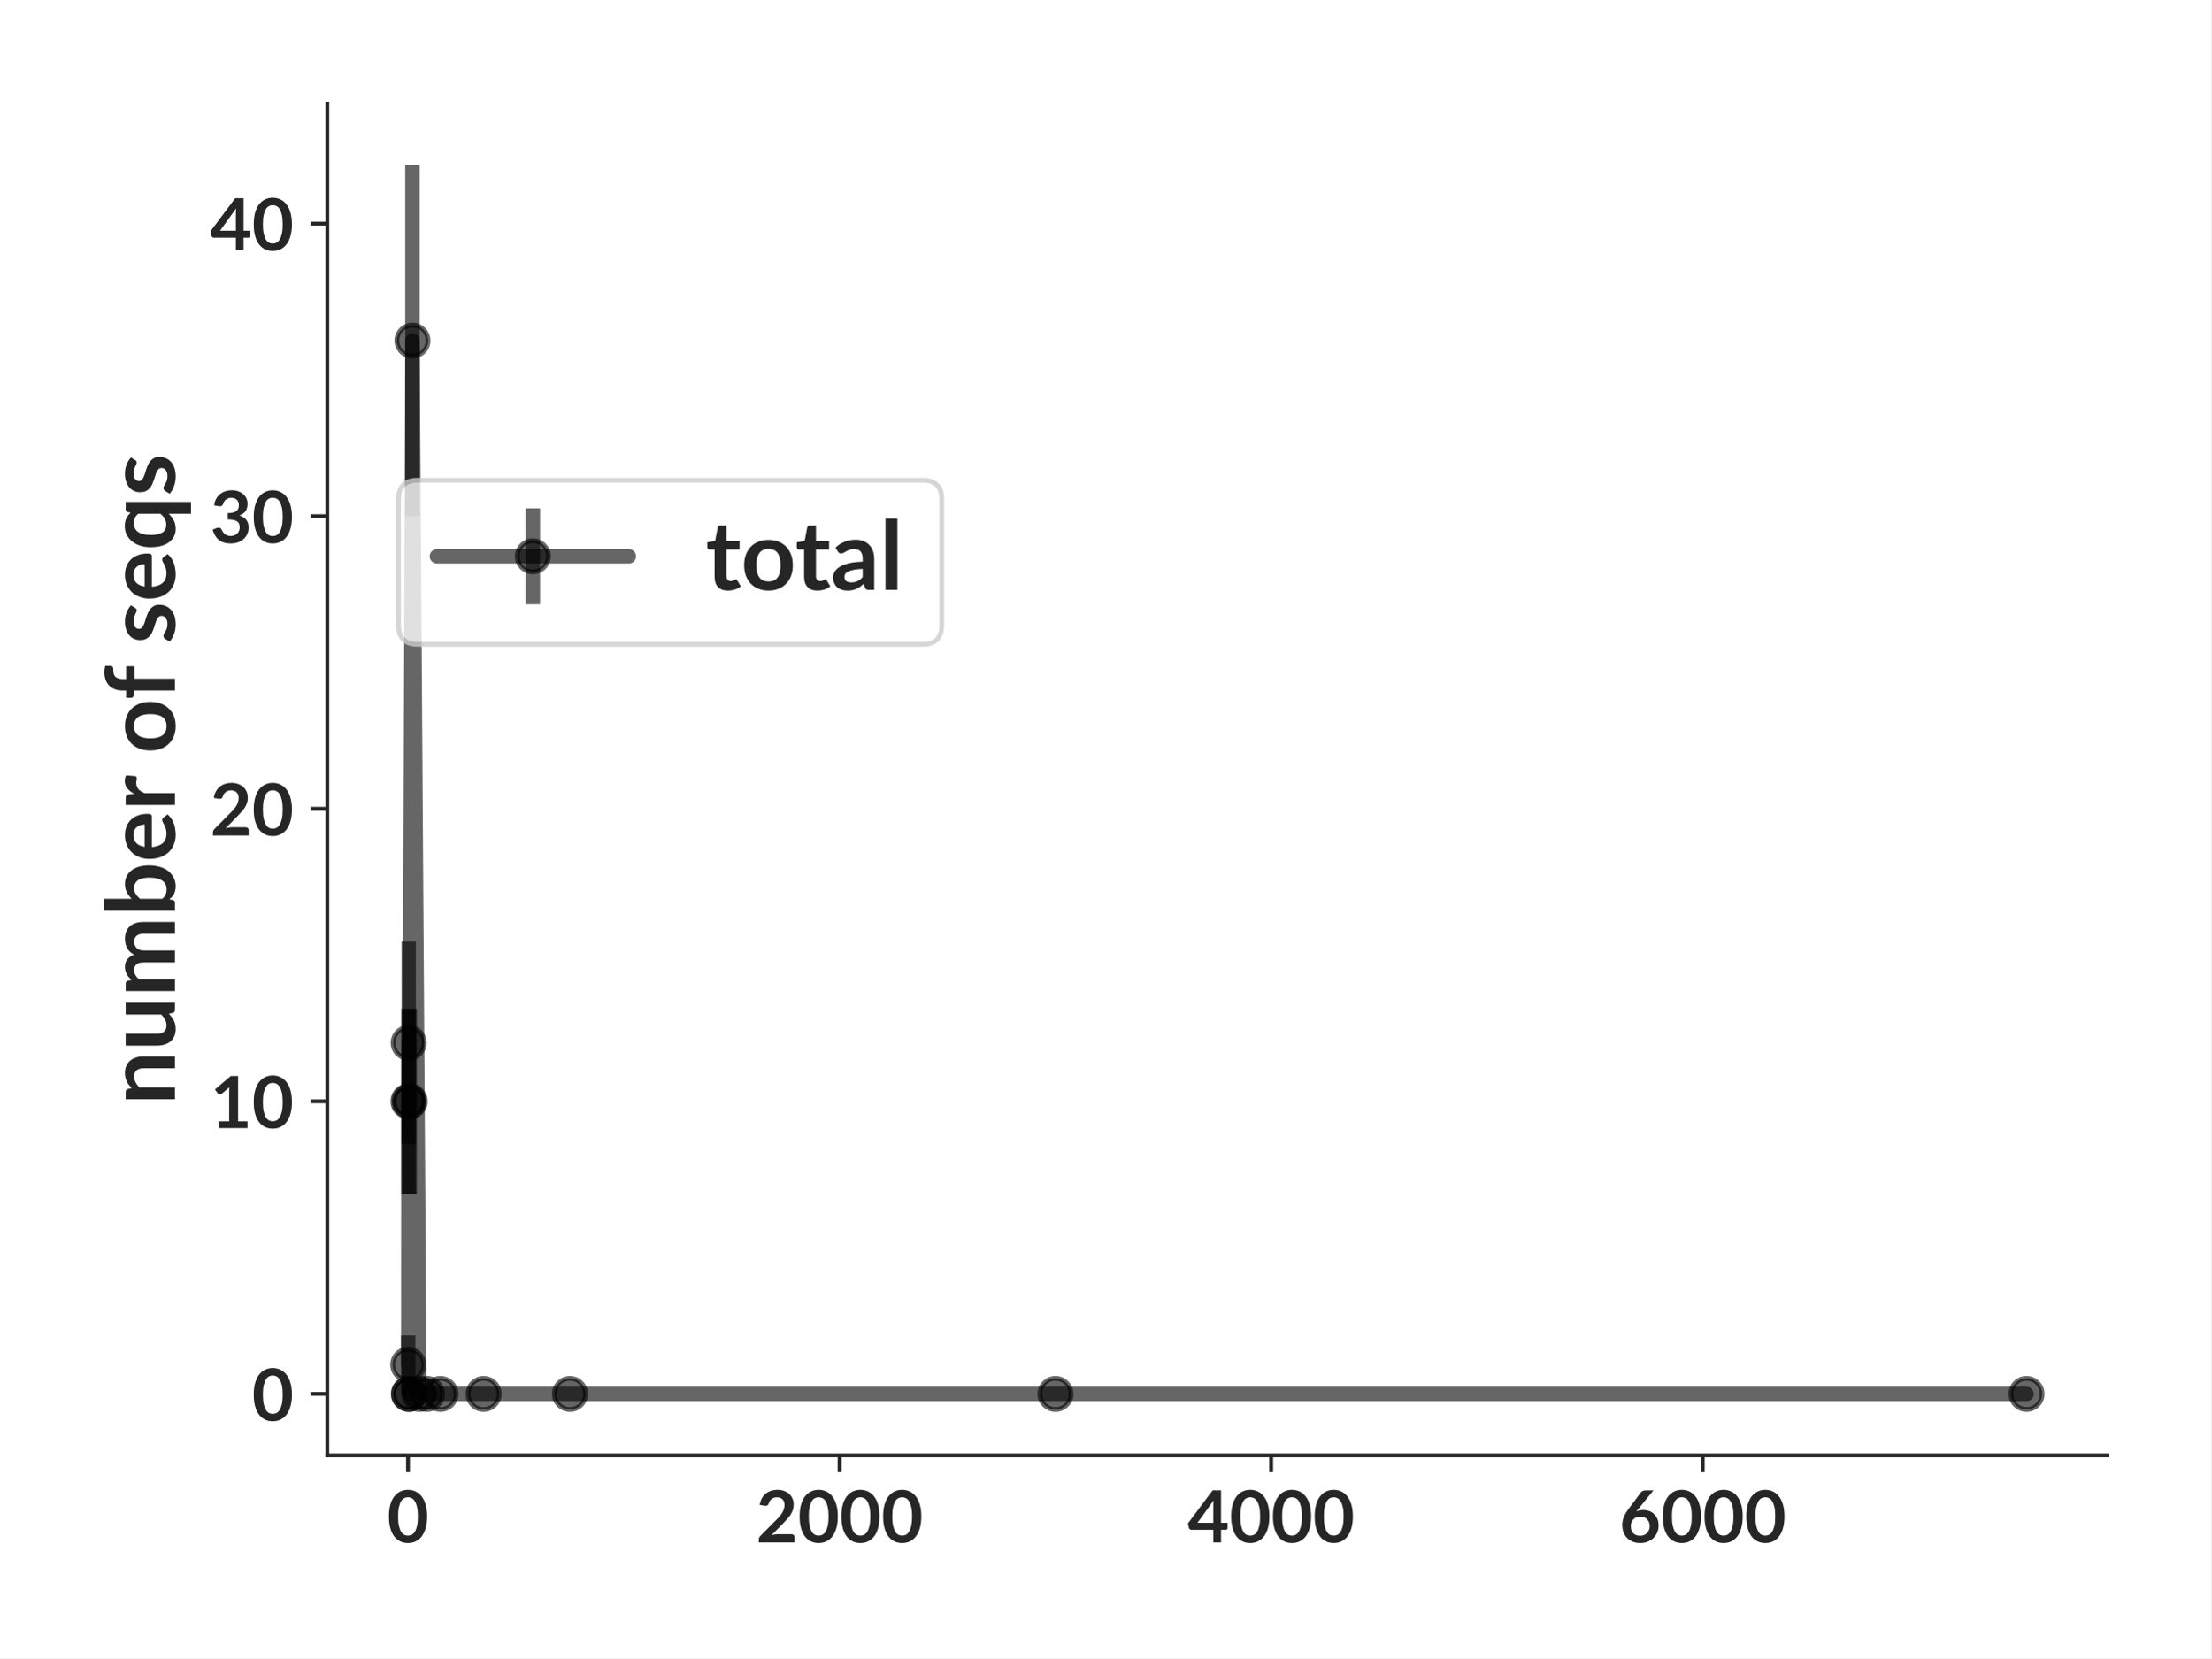
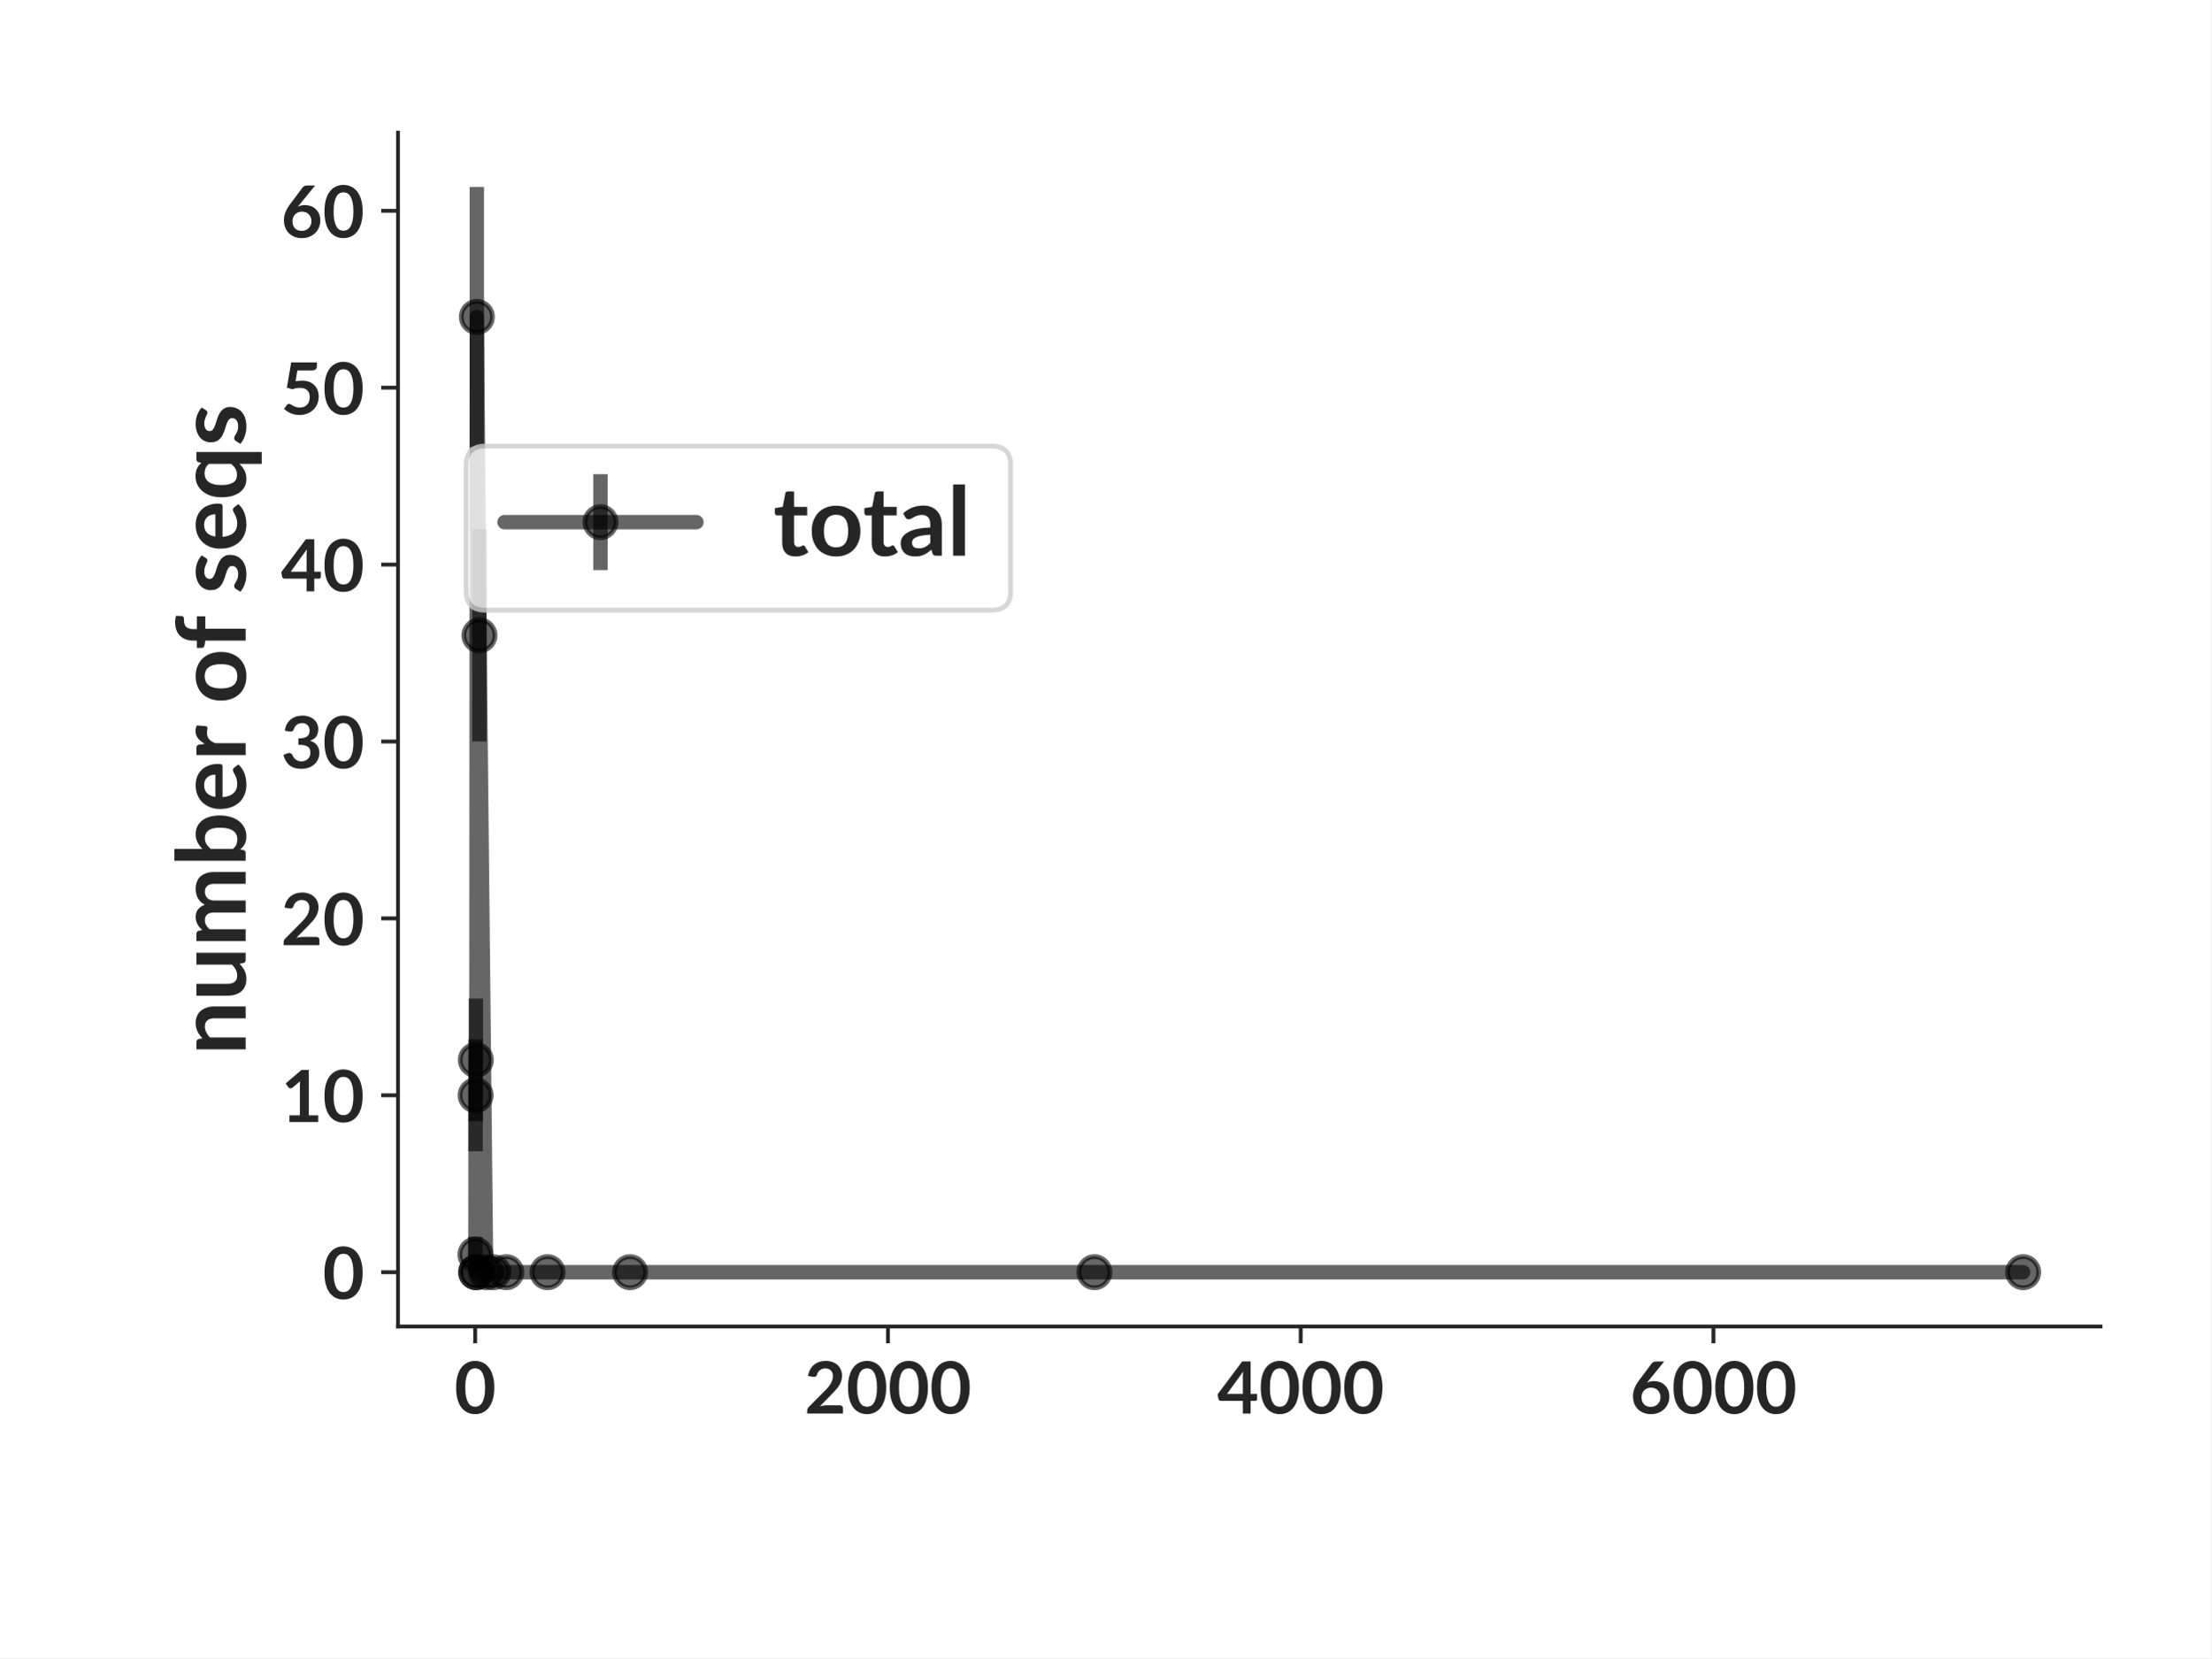
- <svg xmlns="http://www.w3.org/2000/svg" xmlns:xlink="http://www.w3.org/1999/xlink" height="345.6pt" version="1.1" viewBox="0 0 460.8 345.6" width="460.8pt">
+ <svg xmlns="http://www.w3.org/2000/svg" xmlns:xlink="http://www.w3.org/1999/xlink" width="460.8pt" height="345.6pt" viewBox="0 0 460.8 345.6" version="1.1">
  <defs>
-     <style type="text/css">*{stroke-linecap:butt;stroke-linejoin:round;}</style>
+     <style type="text/css">*{stroke-linejoin: round; stroke-linecap: butt}</style>
  </defs>
  <g id="figure_1">
    <g id="patch_1">
-       <path d="M 0 345.6  L 460.8 345.6  L 460.8 0  L 0 0  z " style="fill:#ffffff;" />
+       <path d="M 0 345.6  L 460.8 345.6  L 460.8 0  L 0 0  z " style="fill: #ffffff" />
    </g>
    <g id="axes_1">
      <g id="patch_2">
-         <path d="M 68.209 303.343  L 439.2 303.343  L 439.2 21.6  L 68.209 21.6  z " style="fill:#ffffff;" />
+         <path d="M 82.944 276.48  L 437.76 276.48  L 437.76 27.648  L 82.944 27.648  z " style="fill: #ffffff" />
      </g>
      <g id="matplotlib.axis_1">
        <g id="xtick_1">
          <g id="line2d_1">
            <defs>
-               <path d="M 0 0  L 0 3.5  " id="m076289cb49" style="stroke:#262626;stroke-width:0.8;" />
+               <path id="m858623ce12" d="M 0 0  L 0 3.5  " style="stroke: #262626; stroke-width: 0.8" />
            </defs>
            <g>
-               <use style="fill:#262626;stroke:#262626;stroke-width:0.8;" x="85.028" xlink:href="#m076289cb49" y="303.343" />
+               <use xlink:href="#m858623ce12" x="99.029" y="276.48" style="fill: #262626; stroke: #262626; stroke-width: 0.8" />
            </g>
          </g>
          <g id="text_1">
-             <text style="fill:#262626;font-family:Lato;font-size:15px;font-stretch:normal;font-style:normal;font-weight:bold;text-anchor:middle;" transform="rotate(-0, 85.02761, 321.4875)" x="85.028" y="321.488">0</text>
+             <text style="font-weight: 700; font-size: 15px; font-family: 'Lato'; text-anchor: middle; fill: #262626" x="99.029" y="294.625" transform="rotate(-0 99.02899 294.6245)">0</text>
          </g>
        </g>
        <g id="xtick_2">
          <g id="line2d_2">
            <g>
-               <use style="fill:#262626;stroke:#262626;stroke-width:0.8;" x="174.971" xlink:href="#m076289cb49" y="303.343" />
+               <use xlink:href="#m858623ce12" x="185.051" y="276.48" style="fill: #262626; stroke: #262626; stroke-width: 0.8" />
            </g>
          </g>
          <g id="text_2">
-             <text style="fill:#262626;font-family:Lato;font-size:15px;font-stretch:normal;font-style:normal;font-weight:bold;text-anchor:middle;" transform="rotate(-0, 174.9707, 321.4875)" x="174.971" y="321.488">2000</text>
+             <text style="font-weight: 700; font-size: 15px; font-family: 'Lato'; text-anchor: middle; fill: #262626" x="185.051" y="294.625" transform="rotate(-0 185.0507 294.6245)">2000</text>
          </g>
        </g>
        <g id="xtick_3">
          <g id="line2d_3">
            <g>
-               <use style="fill:#262626;stroke:#262626;stroke-width:0.8;" x="264.914" xlink:href="#m076289cb49" y="303.343" />
+               <use xlink:href="#m858623ce12" x="271.072" y="276.48" style="fill: #262626; stroke: #262626; stroke-width: 0.8" />
            </g>
          </g>
          <g id="text_3">
-             <text style="fill:#262626;font-family:Lato;font-size:15px;font-stretch:normal;font-style:normal;font-weight:bold;text-anchor:middle;" transform="rotate(-0, 264.9138, 321.4875)" x="264.914" y="321.488">4000</text>
+             <text style="font-weight: 700; font-size: 15px; font-family: 'Lato'; text-anchor: middle; fill: #262626" x="271.072" y="294.625" transform="rotate(-0 271.0725 294.6245)">4000</text>
          </g>
        </g>
        <g id="xtick_4">
          <g id="line2d_4">
            <g>
-               <use style="fill:#262626;stroke:#262626;stroke-width:0.8;" x="354.857" xlink:href="#m076289cb49" y="303.343" />
+               <use xlink:href="#m858623ce12" x="357.094" y="276.48" style="fill: #262626; stroke: #262626; stroke-width: 0.8" />
            </g>
          </g>
          <g id="text_4">
-             <text style="fill:#262626;font-family:Lato;font-size:15px;font-stretch:normal;font-style:normal;font-weight:bold;text-anchor:middle;" transform="rotate(-0, 354.857, 321.4875)" x="354.857" y="321.488">6000</text>
+             <text style="font-weight: 700; font-size: 15px; font-family: 'Lato'; text-anchor: middle; fill: #262626" x="357.094" y="294.625" transform="rotate(-0 357.0942 294.6245)">6000</text>
          </g>
        </g>
      </g>
      <g id="matplotlib.axis_2">
        <g id="ytick_1">
          <g id="line2d_5">
            <defs>
-               <path d="M 0 0  L -3.5 0  " id="me8afdc3ea1" style="stroke:#262626;stroke-width:0.8;" />
+               <path id="m9ce6f65fe9" d="M 0 0  L -3.5 0  " style="stroke: #262626; stroke-width: 0.8" />
            </defs>
            <g>
-               <use style="fill:#262626;stroke:#262626;stroke-width:0.8;" x="68.209" xlink:href="#me8afdc3ea1" y="290.536" />
+               <use xlink:href="#m9ce6f65fe9" x="82.944" y="265.169" style="fill: #262626; stroke: #262626; stroke-width: 0.8" />
            </g>
          </g>
          <g id="text_5">
-             <text style="fill:#262626;font-family:Lato;font-size:15px;font-stretch:normal;font-style:normal;font-weight:bold;text-anchor:end;" transform="rotate(-0, 61.20938, 296.1087)" x="61.209" y="296.109">0</text>
+             <text style="font-weight: 700; font-size: 15px; font-family: 'Lato'; text-anchor: end; fill: #262626" x="75.944" y="270.742" transform="rotate(-0 75.944 270.7417)">0</text>
          </g>
        </g>
        <g id="ytick_2">
          <g id="line2d_6">
            <g>
-               <use style="fill:#262626;stroke:#262626;stroke-width:0.8;" x="68.209" xlink:href="#me8afdc3ea1" y="229.553" />
+               <use xlink:href="#m9ce6f65fe9" x="82.944" y="228.296" style="fill: #262626; stroke: #262626; stroke-width: 0.8" />
            </g>
          </g>
          <g id="text_6">
-             <text style="fill:#262626;font-family:Lato;font-size:15px;font-stretch:normal;font-style:normal;font-weight:bold;text-anchor:end;" transform="rotate(-0, 61.20938, 235.1254)" x="61.209" y="235.125">10</text>
+             <text style="font-weight: 700; font-size: 15px; font-family: 'Lato'; text-anchor: end; fill: #262626" x="75.944" y="233.869" transform="rotate(-0 75.944 233.8686)">10</text>
          </g>
        </g>
        <g id="ytick_3">
          <g id="line2d_7">
            <g>
-               <use style="fill:#262626;stroke:#262626;stroke-width:0.8;" x="68.209" xlink:href="#me8afdc3ea1" y="168.57" />
+               <use xlink:href="#m9ce6f65fe9" x="82.944" y="191.423" style="fill: #262626; stroke: #262626; stroke-width: 0.8" />
            </g>
          </g>
          <g id="text_7">
-             <text style="fill:#262626;font-family:Lato;font-size:15px;font-stretch:normal;font-style:normal;font-weight:bold;text-anchor:end;" transform="rotate(-0, 61.20938, 174.1421)" x="61.209" y="174.142">20</text>
+             <text style="font-weight: 700; font-size: 15px; font-family: 'Lato'; text-anchor: end; fill: #262626" x="75.944" y="196.995" transform="rotate(-0 75.944 196.9955)">20</text>
          </g>
        </g>
        <g id="ytick_4">
          <g id="line2d_8">
            <g>
-               <use style="fill:#262626;stroke:#262626;stroke-width:0.8;" x="68.209" xlink:href="#me8afdc3ea1" y="107.586" />
+               <use xlink:href="#m9ce6f65fe9" x="82.944" y="154.55" style="fill: #262626; stroke: #262626; stroke-width: 0.8" />
            </g>
          </g>
          <g id="text_8">
-             <text style="fill:#262626;font-family:Lato;font-size:15px;font-stretch:normal;font-style:normal;font-weight:bold;text-anchor:end;" transform="rotate(-0, 61.20938, 113.1588)" x="61.209" y="113.159">30</text>
+             <text style="font-weight: 700; font-size: 15px; font-family: 'Lato'; text-anchor: end; fill: #262626" x="75.944" y="160.122" transform="rotate(-0 75.944 160.1224)">30</text>
          </g>
        </g>
        <g id="ytick_5">
          <g id="line2d_9">
            <g>
-               <use style="fill:#262626;stroke:#262626;stroke-width:0.8;" x="68.209" xlink:href="#me8afdc3ea1" y="46.603" />
+               <use xlink:href="#m9ce6f65fe9" x="82.944" y="117.677" style="fill: #262626; stroke: #262626; stroke-width: 0.8" />
            </g>
          </g>
          <g id="text_9">
-             <text style="fill:#262626;font-family:Lato;font-size:15px;font-stretch:normal;font-style:normal;font-weight:bold;text-anchor:end;" transform="rotate(-0, 61.20938, 52.17543)" x="61.209" y="52.175">40</text>
-           </g>
-         </g>
-         <g id="text_10">
-           <text style="fill:#262626;font-family:Lato;font-size:20px;font-stretch:normal;font-style:normal;font-weight:bold;text-anchor:middle;" transform="rotate(-90, 36.45938, 162.4715)" x="36.459" y="162.471">number of seqs</text>
+             <text style="font-weight: 700; font-size: 15px; font-family: 'Lato'; text-anchor: end; fill: #262626" x="75.944" y="123.249" transform="rotate(-0 75.944 123.2493)">40</text>
+           </g>
+         </g>
+         <g id="ytick_6">
+           <g id="line2d_10">
+             <g>
+               <use xlink:href="#m9ce6f65fe9" x="82.944" y="80.804" style="fill: #262626; stroke: #262626; stroke-width: 0.8" />
+             </g>
+           </g>
+           <g id="text_10">
+             <text style="font-weight: 700; font-size: 15px; font-family: 'Lato'; text-anchor: end; fill: #262626" x="75.944" y="86.376" transform="rotate(-0 75.944 86.37615)">50</text>
+           </g>
+         </g>
+         <g id="ytick_7">
+           <g id="line2d_11">
+             <g>
+               <use xlink:href="#m9ce6f65fe9" x="82.944" y="43.931" style="fill: #262626; stroke: #262626; stroke-width: 0.8" />
+             </g>
+           </g>
+           <g id="text_11">
+             <text style="font-weight: 700; font-size: 15px; font-family: 'Lato'; text-anchor: end; fill: #262626" x="75.944" y="49.503" transform="rotate(-0 75.944 49.50304)">60</text>
+           </g>
+         </g>
+         <g id="text_12">
+           <text style="font-weight: 700; font-size: 20px; font-family: 'Lato'; text-anchor: middle; fill: #262626" x="51.194" y="152.064" transform="rotate(-90 51.194 152.064)">number of seqs</text>
        </g>
      </g>
      <g id="LineCollection_1">
-         <path clip-path="url(#p39f2ab7bf7)" d="M 85.073 290.536  L 85.073 278.34  " style="fill:none;stroke:#000000;stroke-opacity:0.6;stroke-width:3;" />
-         <path clip-path="url(#p39f2ab7bf7)" d="M 85.118 248.838  L 85.118 210.269  " style="fill:none;stroke:#000000;stroke-opacity:0.6;stroke-width:3;" />
-         <path clip-path="url(#p39f2ab7bf7)" d="M 85.163 238.482  L 85.163 196.231  " style="fill:none;stroke:#000000;stroke-opacity:0.6;stroke-width:3;" />
-         <path clip-path="url(#p39f2ab7bf7)" d="M 85.207 290.536  L 85.207 290.536  " style="fill:none;stroke:#000000;stroke-opacity:0.6;stroke-width:3;" />
-         <path clip-path="url(#p39f2ab7bf7)" d="M 85.252 290.536  L 85.252 290.536  " style="fill:none;stroke:#000000;stroke-opacity:0.6;stroke-width:3;" />
-         <path clip-path="url(#p39f2ab7bf7)" d="M 85.387 248.838  L 85.387 210.269  " style="fill:none;stroke:#000000;stroke-opacity:0.6;stroke-width:3;" />
-         <path clip-path="url(#p39f2ab7bf7)" d="M 85.95 107.586  L 85.95 34.406  " style="fill:none;stroke:#000000;stroke-opacity:0.6;stroke-width:3;" />
-         <path clip-path="url(#p39f2ab7bf7)" d="M 87.411 290.536  L 87.411 290.536  " style="fill:none;stroke:#000000;stroke-opacity:0.6;stroke-width:3;" />
-         <path clip-path="url(#p39f2ab7bf7)" d="M 88.985 290.536  L 88.985 290.536  " style="fill:none;stroke:#000000;stroke-opacity:0.6;stroke-width:3;" />
-         <path clip-path="url(#p39f2ab7bf7)" d="M 91.796 290.536  L 91.796 290.536  " style="fill:none;stroke:#000000;stroke-opacity:0.6;stroke-width:3;" />
-         <path clip-path="url(#p39f2ab7bf7)" d="M 100.79 290.536  L 100.79 290.536  " style="fill:none;stroke:#000000;stroke-opacity:0.6;stroke-width:3;" />
-         <path clip-path="url(#p39f2ab7bf7)" d="M 118.779 290.536  L 118.779 290.536  " style="fill:none;stroke:#000000;stroke-opacity:0.6;stroke-width:3;" />
-         <path clip-path="url(#p39f2ab7bf7)" d="M 219.965 290.536  L 219.965 290.536  " style="fill:none;stroke:#000000;stroke-opacity:0.6;stroke-width:3;" />
-         <path clip-path="url(#p39f2ab7bf7)" d="M 422.337 290.536  L 422.337 290.536  " style="fill:none;stroke:#000000;stroke-opacity:0.6;stroke-width:3;" />
-       </g>
-       <g id="line2d_10">
-         <path clip-path="url(#p39f2ab7bf7)" d="M 85.073 284.438  L 85.118 229.553  L 85.163 217.356  L 85.207 290.536  L 85.252 290.536  L 85.387 229.553  L 85.95 70.996  L 87.411 290.536  L 88.985 290.536  L 91.796 290.536  L 100.79 290.536  L 118.779 290.536  L 219.965 290.536  L 422.337 290.536  " style="fill:none;stroke:#000000;stroke-linecap:round;stroke-opacity:0.6;stroke-width:3;" />
+         <path d="M 99.072 265.169  L 99.072 257.795  " clip-path="url(#p02644027f3)" style="fill: none; stroke: #000000; stroke-opacity: 0.6; stroke-width: 3" />
+         <path d="M 99.115 239.957  L 99.115 216.636  " clip-path="url(#p02644027f3)" style="fill: none; stroke: #000000; stroke-opacity: 0.6; stroke-width: 3" />
+         <path d="M 99.158 233.695  L 99.158 208.148  " clip-path="url(#p02644027f3)" style="fill: none; stroke: #000000; stroke-opacity: 0.6; stroke-width: 3" />
+         <path d="M 99.201 265.169  L 99.201 265.169  " clip-path="url(#p02644027f3)" style="fill: none; stroke: #000000; stroke-opacity: 0.6; stroke-width: 3" />
+         <path d="M 99.244 265.169  L 99.244 265.169  " clip-path="url(#p02644027f3)" style="fill: none; stroke: #000000; stroke-opacity: 0.6; stroke-width: 3" />
+         <path d="M 99.373 93.151  L 99.373 38.959  " clip-path="url(#p02644027f3)" style="fill: none; stroke: #000000; stroke-opacity: 0.6; stroke-width: 3" />
+         <path d="M 99.911 154.55  L 99.911 110.302  " clip-path="url(#p02644027f3)" style="fill: none; stroke: #000000; stroke-opacity: 0.6; stroke-width: 3" />
+         <path d="M 101.309 265.169  L 101.309 265.169  " clip-path="url(#p02644027f3)" style="fill: none; stroke: #000000; stroke-opacity: 0.6; stroke-width: 3" />
+         <path d="M 102.814 265.169  L 102.814 265.169  " clip-path="url(#p02644027f3)" style="fill: none; stroke: #000000; stroke-opacity: 0.6; stroke-width: 3" />
+         <path d="M 105.502 265.169  L 105.502 265.169  " clip-path="url(#p02644027f3)" style="fill: none; stroke: #000000; stroke-opacity: 0.6; stroke-width: 3" />
+         <path d="M 114.104 265.169  L 114.104 265.169  " clip-path="url(#p02644027f3)" style="fill: none; stroke: #000000; stroke-opacity: 0.6; stroke-width: 3" />
+         <path d="M 131.309 265.169  L 131.309 265.169  " clip-path="url(#p02644027f3)" style="fill: none; stroke: #000000; stroke-opacity: 0.6; stroke-width: 3" />
+         <path d="M 228.083 265.169  L 228.083 265.169  " clip-path="url(#p02644027f3)" style="fill: none; stroke: #000000; stroke-opacity: 0.6; stroke-width: 3" />
+         <path d="M 421.632 265.169  L 421.632 265.169  " clip-path="url(#p02644027f3)" style="fill: none; stroke: #000000; stroke-opacity: 0.6; stroke-width: 3" />
+       </g>
+       <g id="line2d_12">
+         <path d="M 99.072 261.482  L 99.115 228.296  L 99.158 220.922  L 99.201 265.169  L 99.244 265.169  L 99.373 66.055  L 99.911 132.426  L 101.309 265.169  L 102.814 265.169  L 105.502 265.169  L 114.104 265.169  L 131.309 265.169  L 228.083 265.169  L 421.632 265.169  " clip-path="url(#p02644027f3)" style="fill: none; stroke: #000000; stroke-opacity: 0.6; stroke-width: 3; stroke-linecap: round" />
        <defs>
-           <path d="M 0 3.25  C 0.862 3.25 1.689 2.908 2.298 2.298  C 2.908 1.689 3.25 0.862 3.25 0  C 3.25 -0.862 2.908 -1.689 2.298 -2.298  C 1.689 -2.908 0.862 -3.25 0 -3.25  C -0.862 -3.25 -1.689 -2.908 -2.298 -2.298  C -2.908 -1.689 -3.25 -0.862 -3.25 0  C -3.25 0.862 -2.908 1.689 -2.298 2.298  C -1.689 2.908 -0.862 3.25 0 3.25  z " id="mf07fc7d7f6" style="stroke:#000000;stroke-opacity:0.6;" />
+           <path id="mbfebef54b1" d="M 0 3.25  C 0.862 3.25 1.689 2.908 2.298 2.298  C 2.908 1.689 3.25 0.862 3.25 0  C 3.25 -0.862 2.908 -1.689 2.298 -2.298  C 1.689 -2.908 0.862 -3.25 0 -3.25  C -0.862 -3.25 -1.689 -2.908 -2.298 -2.298  C -2.908 -1.689 -3.25 -0.862 -3.25 0  C -3.25 0.862 -2.908 1.689 -2.298 2.298  C -1.689 2.908 -0.862 3.25 0 3.25  z " style="stroke: #000000; stroke-opacity: 0.6" />
        </defs>
-         <g clip-path="url(#p39f2ab7bf7)">
-           <use style="fill-opacity:0.6;stroke:#000000;stroke-opacity:0.6;" x="85.073" xlink:href="#mf07fc7d7f6" y="284.438" />
-           <use style="fill-opacity:0.6;stroke:#000000;stroke-opacity:0.6;" x="85.118" xlink:href="#mf07fc7d7f6" y="229.553" />
-           <use style="fill-opacity:0.6;stroke:#000000;stroke-opacity:0.6;" x="85.163" xlink:href="#mf07fc7d7f6" y="217.356" />
-           <use style="fill-opacity:0.6;stroke:#000000;stroke-opacity:0.6;" x="85.207" xlink:href="#mf07fc7d7f6" y="290.536" />
-           <use style="fill-opacity:0.6;stroke:#000000;stroke-opacity:0.6;" x="85.252" xlink:href="#mf07fc7d7f6" y="290.536" />
-           <use style="fill-opacity:0.6;stroke:#000000;stroke-opacity:0.6;" x="85.387" xlink:href="#mf07fc7d7f6" y="229.553" />
-           <use style="fill-opacity:0.6;stroke:#000000;stroke-opacity:0.6;" x="85.95" xlink:href="#mf07fc7d7f6" y="70.996" />
-           <use style="fill-opacity:0.6;stroke:#000000;stroke-opacity:0.6;" x="87.411" xlink:href="#mf07fc7d7f6" y="290.536" />
-           <use style="fill-opacity:0.6;stroke:#000000;stroke-opacity:0.6;" x="88.985" xlink:href="#mf07fc7d7f6" y="290.536" />
-           <use style="fill-opacity:0.6;stroke:#000000;stroke-opacity:0.6;" x="91.796" xlink:href="#mf07fc7d7f6" y="290.536" />
-           <use style="fill-opacity:0.6;stroke:#000000;stroke-opacity:0.6;" x="100.79" xlink:href="#mf07fc7d7f6" y="290.536" />
-           <use style="fill-opacity:0.6;stroke:#000000;stroke-opacity:0.6;" x="118.779" xlink:href="#mf07fc7d7f6" y="290.536" />
-           <use style="fill-opacity:0.6;stroke:#000000;stroke-opacity:0.6;" x="219.965" xlink:href="#mf07fc7d7f6" y="290.536" />
-           <use style="fill-opacity:0.6;stroke:#000000;stroke-opacity:0.6;" x="422.337" xlink:href="#mf07fc7d7f6" y="290.536" />
+         <g clip-path="url(#p02644027f3)">
+           <use xlink:href="#mbfebef54b1" x="99.072" y="261.482" style="fill-opacity: 0.6; stroke: #000000; stroke-opacity: 0.6" />
+           <use xlink:href="#mbfebef54b1" x="99.115" y="228.296" style="fill-opacity: 0.6; stroke: #000000; stroke-opacity: 0.6" />
+           <use xlink:href="#mbfebef54b1" x="99.158" y="220.922" style="fill-opacity: 0.6; stroke: #000000; stroke-opacity: 0.6" />
+           <use xlink:href="#mbfebef54b1" x="99.201" y="265.169" style="fill-opacity: 0.6; stroke: #000000; stroke-opacity: 0.6" />
+           <use xlink:href="#mbfebef54b1" x="99.244" y="265.169" style="fill-opacity: 0.6; stroke: #000000; stroke-opacity: 0.6" />
+           <use xlink:href="#mbfebef54b1" x="99.373" y="66.055" style="fill-opacity: 0.6; stroke: #000000; stroke-opacity: 0.6" />
+           <use xlink:href="#mbfebef54b1" x="99.911" y="132.426" style="fill-opacity: 0.6; stroke: #000000; stroke-opacity: 0.6" />
+           <use xlink:href="#mbfebef54b1" x="101.309" y="265.169" style="fill-opacity: 0.6; stroke: #000000; stroke-opacity: 0.6" />
+           <use xlink:href="#mbfebef54b1" x="102.814" y="265.169" style="fill-opacity: 0.6; stroke: #000000; stroke-opacity: 0.6" />
+           <use xlink:href="#mbfebef54b1" x="105.502" y="265.169" style="fill-opacity: 0.6; stroke: #000000; stroke-opacity: 0.6" />
+           <use xlink:href="#mbfebef54b1" x="114.104" y="265.169" style="fill-opacity: 0.6; stroke: #000000; stroke-opacity: 0.6" />
+           <use xlink:href="#mbfebef54b1" x="131.309" y="265.169" style="fill-opacity: 0.6; stroke: #000000; stroke-opacity: 0.6" />
+           <use xlink:href="#mbfebef54b1" x="228.083" y="265.169" style="fill-opacity: 0.6; stroke: #000000; stroke-opacity: 0.6" />
+           <use xlink:href="#mbfebef54b1" x="421.632" y="265.169" style="fill-opacity: 0.6; stroke: #000000; stroke-opacity: 0.6" />
        </g>
      </g>
      <g id="patch_3">
-         <path d="M 68.209 303.343  L 68.209 21.6  " style="fill:none;stroke:#262626;stroke-linecap:square;stroke-linejoin:miter;stroke-width:0.8;" />
+         <path d="M 82.944 276.48  L 82.944 27.648  " style="fill: none; stroke: #262626; stroke-width: 0.8; stroke-linejoin: miter; stroke-linecap: square" />
      </g>
      <g id="patch_4">
-         <path d="M 68.209 303.343  L 439.2 303.343  " style="fill:none;stroke:#262626;stroke-linecap:square;stroke-linejoin:miter;stroke-width:0.8;" />
+         <path d="M 82.944 276.48  L 437.76 276.48  " style="fill: none; stroke: #262626; stroke-width: 0.8; stroke-linejoin: miter; stroke-linecap: square" />
      </g>
      <g id="legend_1">
        <g id="patch_5">
-           <path d="M 87.049 134.297  L 192.265 134.297  Q 196.265 134.297 196.265 130.297  L 196.265 104.088  Q 196.265 100.088 192.265 100.088  L 87.049 100.088  Q 83.049 100.088 83.049 104.088  L 83.049 130.297  Q 83.049 134.297 87.049 134.297  z " style="fill:#ffffff;opacity:0.8;stroke:#cccccc;stroke-linejoin:miter;" />
+           <path d="M 101.137 127.181  L 206.627 127.181  Q 210.627 127.181 210.627 123.181  L 210.627 96.971  Q 210.627 92.971 206.627 92.971  L 101.137 92.971  Q 97.137 92.971 97.137 96.971  L 97.137 123.181  Q 97.137 127.181 101.137 127.181  z " style="fill: #ffffff; opacity: 0.8; stroke: #cccccc; stroke-linejoin: miter" />
        </g>
        <g id="LineCollection_2">
-           <path d="M 111.049 125.947  L 111.049 105.947  " style="fill:none;stroke:#000000;stroke-opacity:0.6;stroke-width:3;" />
-         </g>
-         <g id="line2d_11">
-           <path d="M 91.049 115.947  L 131.049 115.947  " style="fill:none;stroke:#000000;stroke-linecap:round;stroke-opacity:0.6;stroke-width:3;" />
-         </g>
-         <g id="line2d_12">
+           <path d="M 125.137 118.831  L 125.137 98.831  " style="fill: none; stroke: #000000; stroke-opacity: 0.6; stroke-width: 3" />
+         </g>
+         <g id="line2d_13">
+           <path d="M 105.137 108.831  L 145.137 108.831  " style="fill: none; stroke: #000000; stroke-opacity: 0.6; stroke-width: 3; stroke-linecap: round" />
+         </g>
+         <g id="line2d_14">
          <g>
-             <use style="fill-opacity:0.6;stroke:#000000;stroke-opacity:0.6;" x="111.049" xlink:href="#mf07fc7d7f6" y="115.947" />
-           </g>
-         </g>
-         <g id="text_11">
-           <text style="fill:#262626;font-family:Lato;font-size:20px;font-stretch:normal;font-style:normal;font-weight:bold;text-anchor:start;" transform="rotate(-0, 147.049, 122.9472)" x="147.049" y="122.947">total</text>
+             <use xlink:href="#mbfebef54b1" x="125.137" y="108.831" style="fill-opacity: 0.6; stroke: #000000; stroke-opacity: 0.6" />
+           </g>
+         </g>
+         <g id="text_13">
+           <text style="font-weight: 700; font-size: 20px; font-family: 'Lato'; text-anchor: start; fill: #262626" x="161.137" y="115.831" transform="rotate(-0 161.1366 115.8308)">total</text>
        </g>
      </g>
    </g>
  </g>
  <defs>
-     <clipPath id="p39f2ab7bf7">
-       <rect height="281.743" width="370.991" x="68.209" y="21.6" />
+     <clipPath id="p02644027f3">
+       <rect x="82.944" y="27.648" width="354.816" height="248.832" />
    </clipPath>
  </defs>
</svg>
